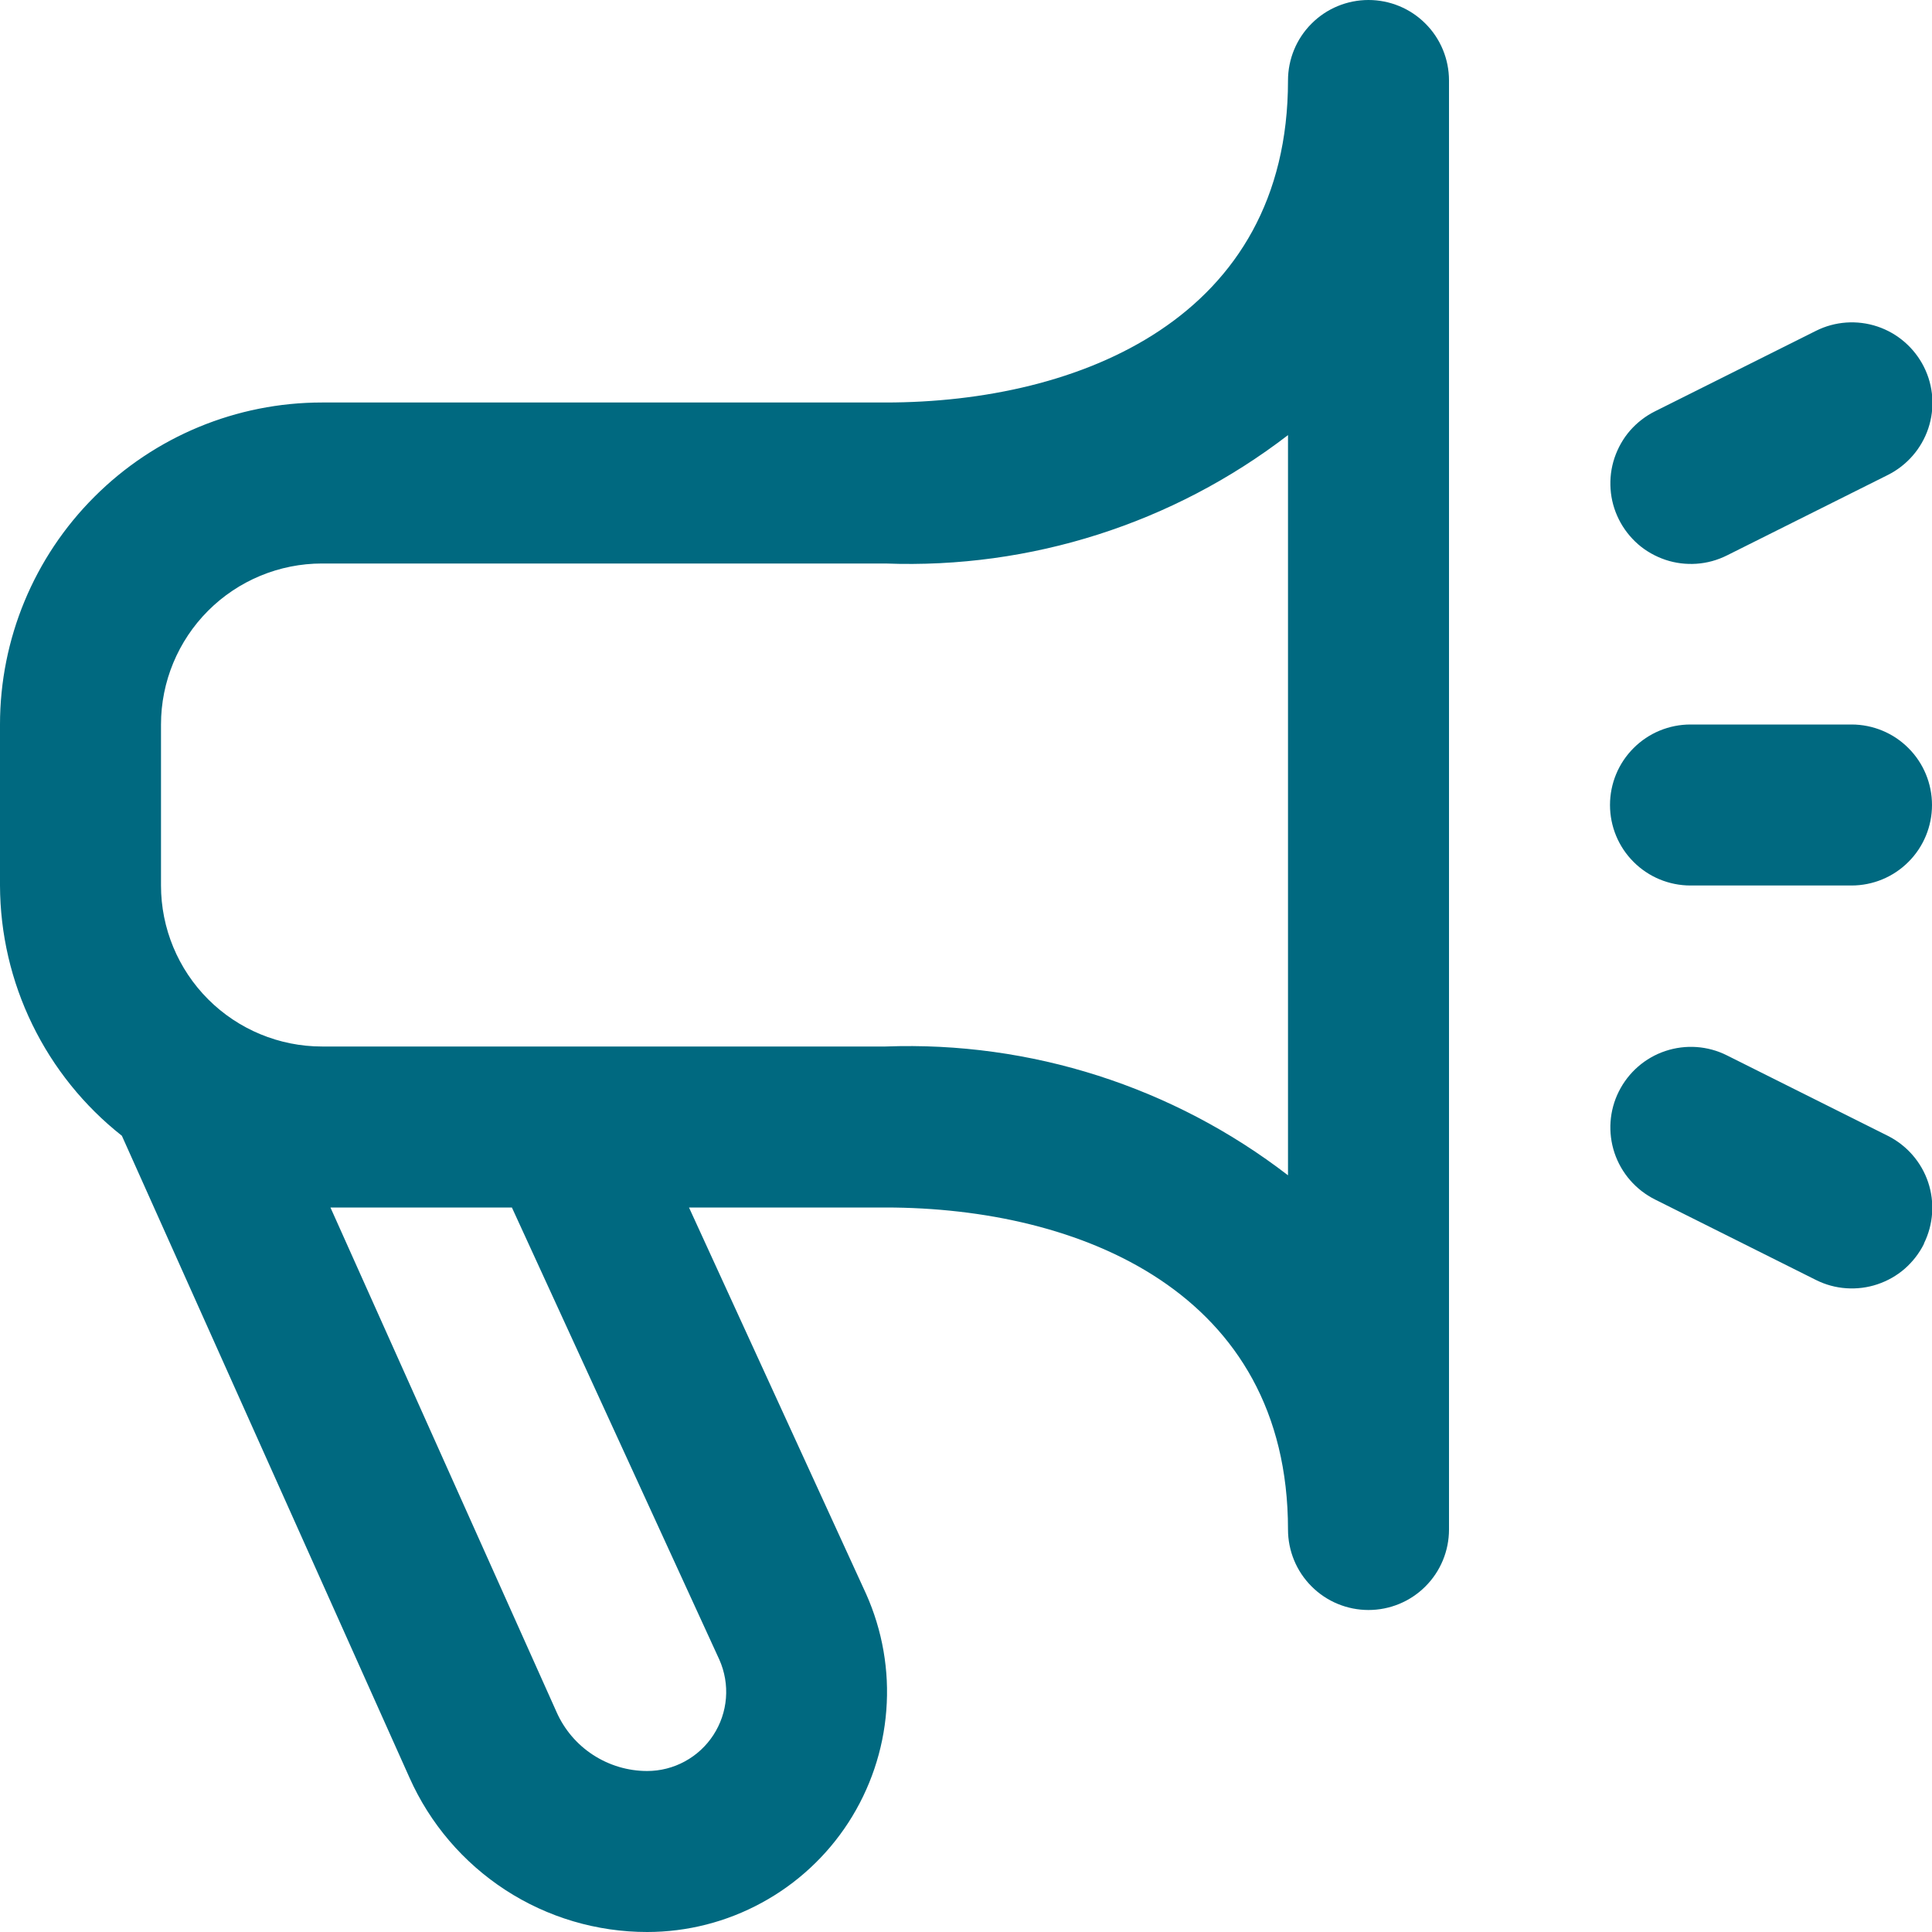
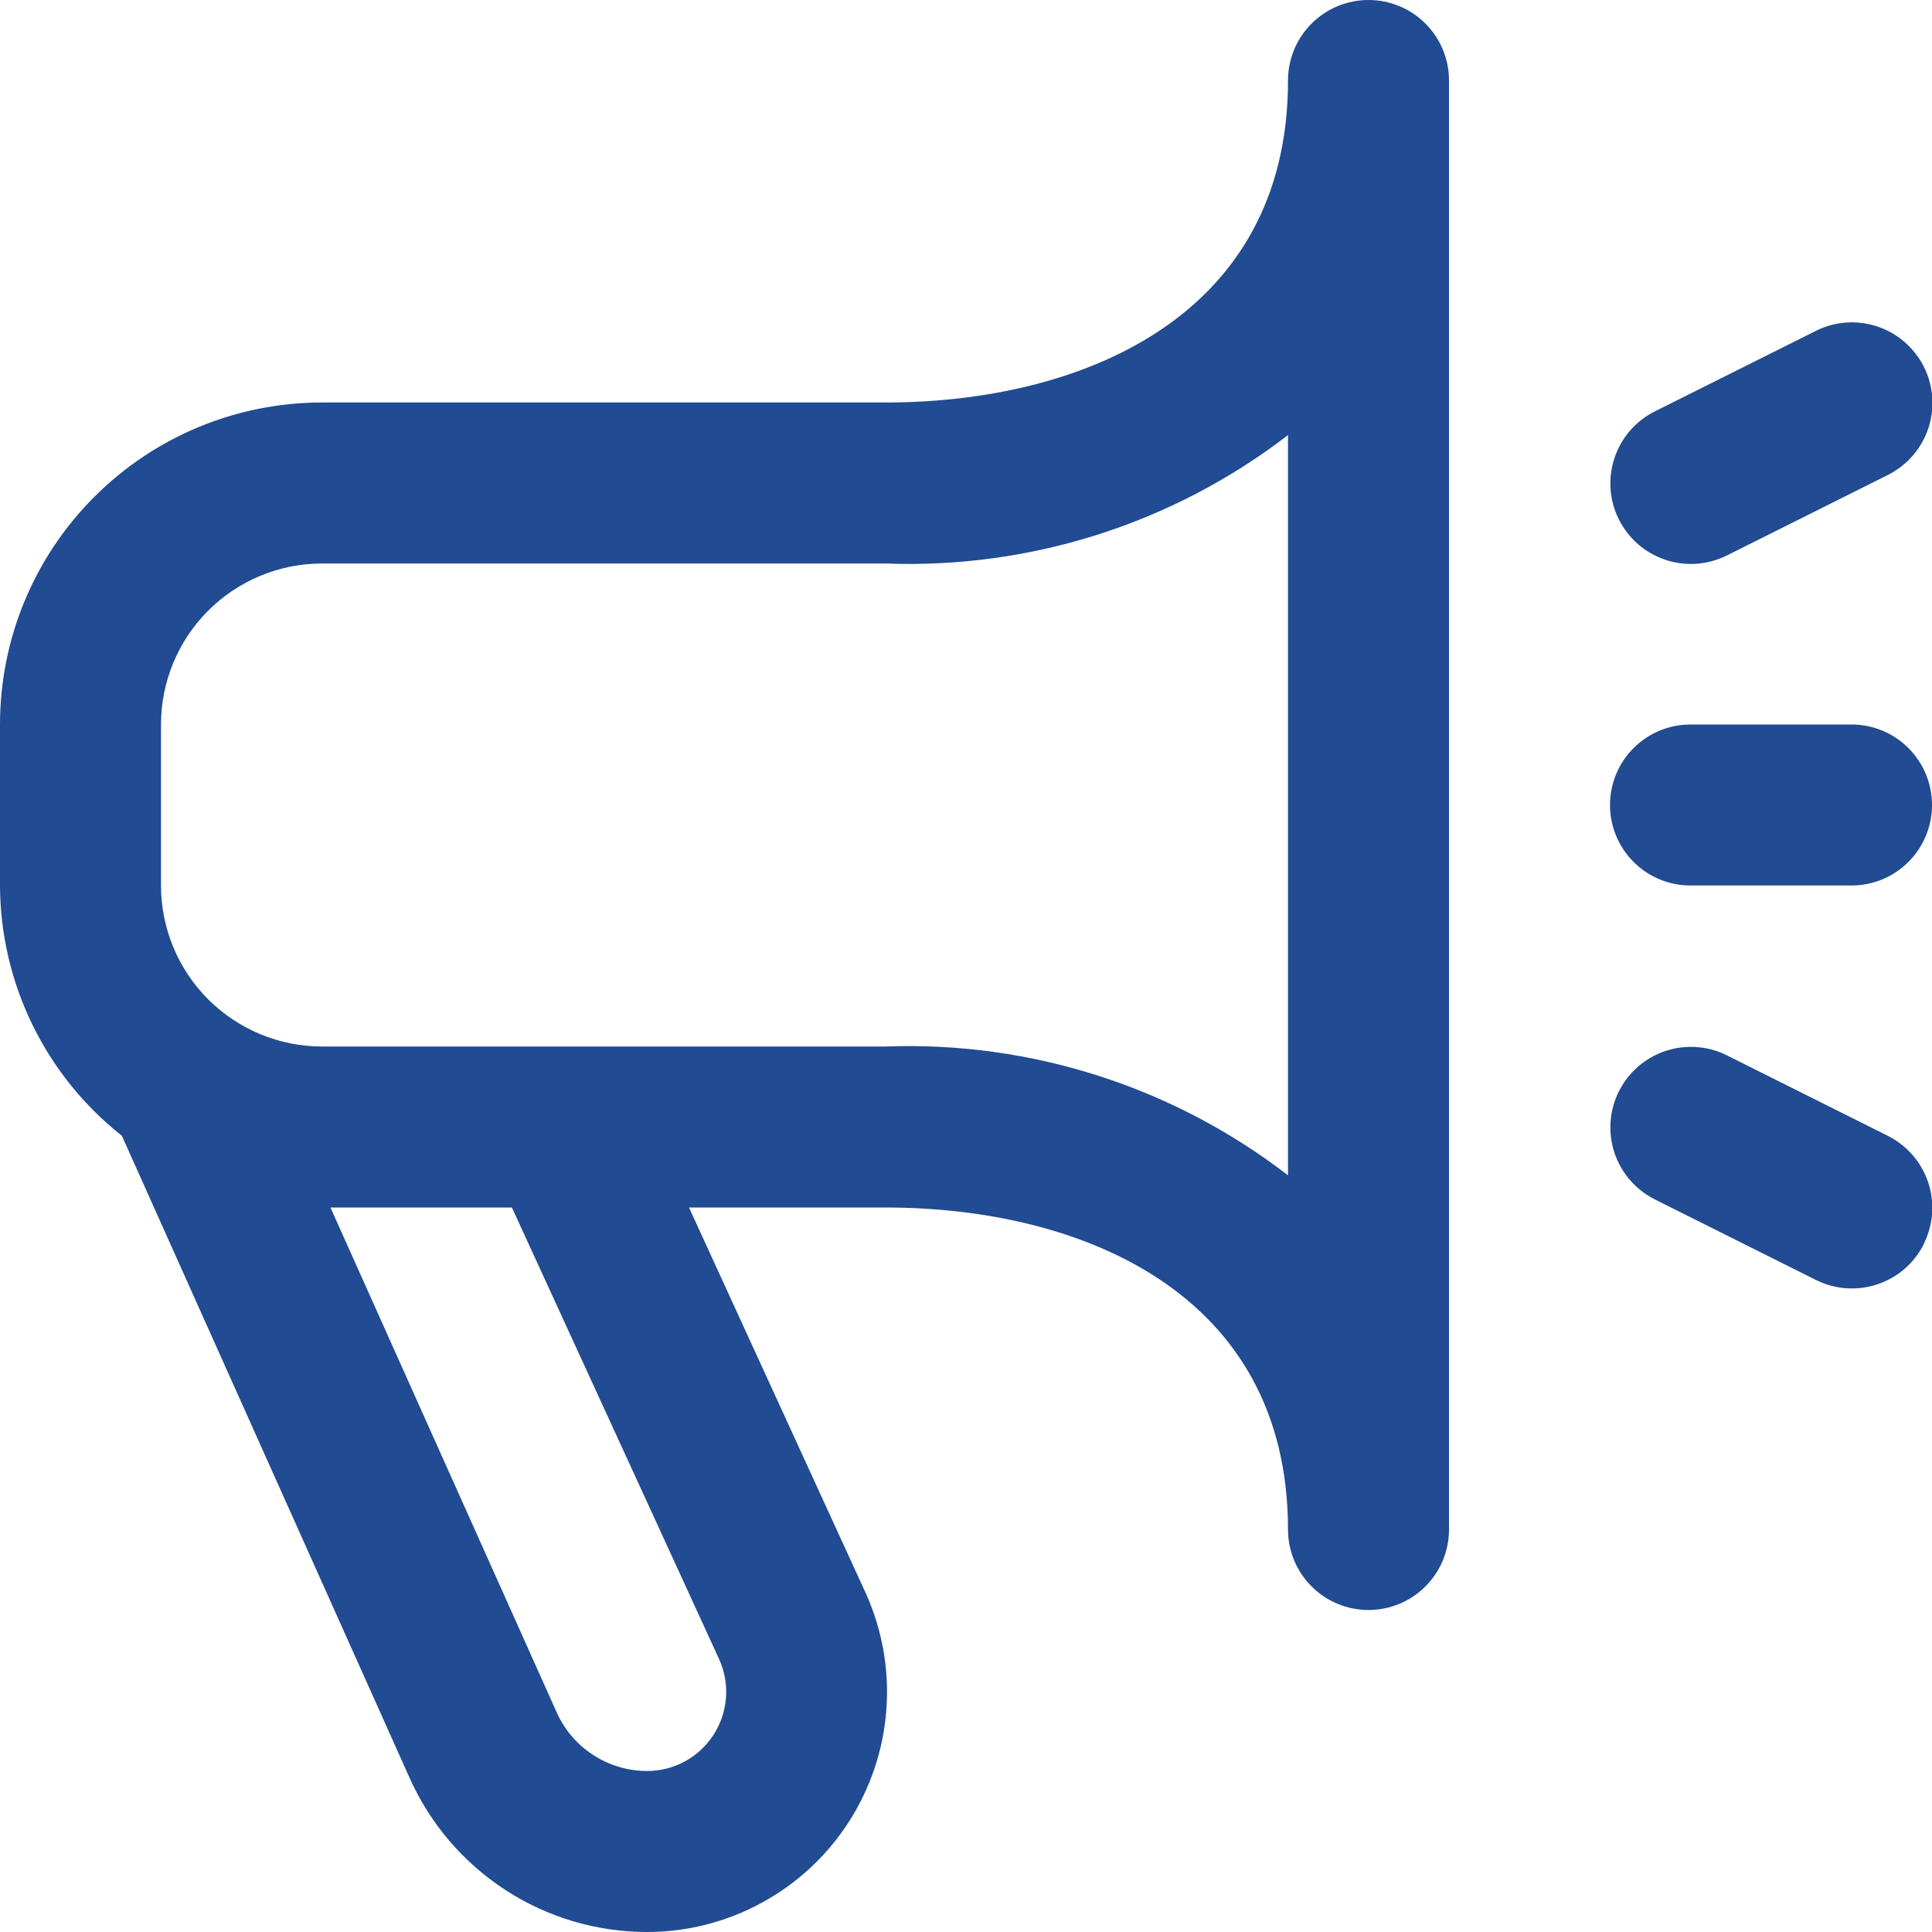
<svg xmlns="http://www.w3.org/2000/svg" width="24" height="24" viewBox="0 0 24 24" fill="none">
-   <path d="M17 0C16.735 0 16.48 0.105 16.293 0.293C16.105 0.48 16 0.735 16 1C16 3.949 13.417 5 11 5H4C2.939 5 1.922 5.421 1.172 6.172C0.421 6.922 0 7.939 0 9L0 11C0.002 11.599 0.139 12.189 0.402 12.728C0.664 13.266 1.044 13.738 1.514 14.109L5.086 22.081C5.34 22.652 5.754 23.137 6.278 23.478C6.802 23.819 7.414 24 8.039 24C8.536 24 9.026 23.875 9.462 23.637C9.899 23.4 10.27 23.056 10.54 22.639C10.81 22.221 10.972 21.743 11.01 21.247C11.049 20.752 10.962 20.254 10.759 19.8L8.559 15H11C13.417 15 16 16.051 16 19C16 19.265 16.105 19.52 16.293 19.707C16.48 19.895 16.735 20 17 20C17.265 20 17.52 19.895 17.707 19.707C17.895 19.52 18 19.265 18 19V1C18 0.735 17.895 0.48 17.707 0.293C17.52 0.105 17.265 0 17 0ZM8.937 20.619C9.003 20.769 9.031 20.932 9.018 21.095C9.005 21.259 8.951 21.416 8.862 21.553C8.773 21.69 8.651 21.803 8.507 21.881C8.364 21.959 8.203 22 8.039 22C7.8 22 7.567 21.93 7.367 21.8C7.167 21.67 7.009 21.484 6.913 21.266L4.105 15H6.359L8.937 20.619ZM16 14.6C14.571 13.499 12.802 12.933 11 13H4C3.47 13 2.961 12.789 2.586 12.414C2.211 12.039 2 11.53 2 11V9C2 8.47 2.211 7.961 2.586 7.586C2.961 7.211 3.47 7 4 7H11C12.802 7.068 14.571 6.504 16 5.405V14.6ZM23.9 15.452C23.841 15.57 23.76 15.674 23.661 15.761C23.562 15.847 23.447 15.912 23.322 15.954C23.197 15.996 23.066 16.012 22.934 16.003C22.803 15.994 22.675 15.959 22.558 15.9L20.558 14.9C20.321 14.781 20.14 14.573 20.056 14.322C19.972 14.07 19.991 13.795 20.11 13.558C20.229 13.321 20.436 13.14 20.688 13.056C20.94 12.972 21.215 12.991 21.452 13.11L23.452 14.11C23.688 14.229 23.868 14.436 23.952 14.686C24.036 14.937 24.017 15.21 23.9 15.447V15.452ZM20.11 6.452C20.051 6.334 20.016 6.207 20.007 6.075C19.998 5.944 20.014 5.813 20.056 5.688C20.098 5.564 20.163 5.448 20.249 5.349C20.336 5.25 20.44 5.169 20.558 5.11L22.558 4.11C22.795 3.991 23.07 3.972 23.322 4.056C23.573 4.14 23.781 4.321 23.9 4.558C24.019 4.795 24.038 5.07 23.954 5.322C23.87 5.573 23.689 5.781 23.452 5.9L21.452 6.9C21.334 6.959 21.206 6.994 21.076 7.003C20.944 7.012 20.813 6.996 20.688 6.954C20.564 6.912 20.448 6.847 20.349 6.761C20.25 6.674 20.169 6.57 20.11 6.452ZM20 10C20 9.735 20.105 9.48 20.293 9.293C20.48 9.105 20.735 9 21 9H23C23.265 9 23.52 9.105 23.707 9.293C23.895 9.48 24 9.735 24 10C24 10.265 23.895 10.52 23.707 10.707C23.52 10.895 23.265 11 23 11H21C20.735 11 20.48 10.895 20.293 10.707C20.105 10.52 20 10.265 20 10Z" fill="#006980" />
+   <path d="M17 0C16.735 0 16.48 0.105 16.293 0.293C16.105 0.48 16 0.735 16 1C16 3.949 13.417 5 11 5H4C2.939 5 1.922 5.421 1.172 6.172C0.421 6.922 0 7.939 0 9L0 11C0.002 11.599 0.139 12.189 0.402 12.728C0.664 13.266 1.044 13.738 1.514 14.109L5.086 22.081C5.34 22.652 5.754 23.137 6.278 23.478C6.802 23.819 7.414 24 8.039 24C8.536 24 9.026 23.875 9.462 23.637C9.899 23.4 10.27 23.056 10.54 22.639C10.81 22.221 10.972 21.743 11.01 21.247C11.049 20.752 10.962 20.254 10.759 19.8L8.559 15H11C13.417 15 16 16.051 16 19C16 19.265 16.105 19.52 16.293 19.707C16.48 19.895 16.735 20 17 20C17.265 20 17.52 19.895 17.707 19.707C17.895 19.52 18 19.265 18 19V1C18 0.735 17.895 0.48 17.707 0.293C17.52 0.105 17.265 0 17 0ZM8.937 20.619C9.003 20.769 9.031 20.932 9.018 21.095C9.005 21.259 8.951 21.416 8.862 21.553C8.773 21.69 8.651 21.803 8.507 21.881C8.364 21.959 8.203 22 8.039 22C7.8 22 7.567 21.93 7.367 21.8C7.167 21.67 7.009 21.484 6.913 21.266L4.105 15H6.359L8.937 20.619ZM16 14.6C14.571 13.499 12.802 12.933 11 13H4C3.47 13 2.961 12.789 2.586 12.414C2.211 12.039 2 11.53 2 11V9C2 8.47 2.211 7.961 2.586 7.586C2.961 7.211 3.47 7 4 7H11C12.802 7.068 14.571 6.504 16 5.405V14.6ZM23.9 15.452C23.841 15.57 23.76 15.674 23.661 15.761C23.562 15.847 23.447 15.912 23.322 15.954C23.197 15.996 23.066 16.012 22.934 16.003C22.803 15.994 22.675 15.959 22.558 15.9L20.558 14.9C20.321 14.781 20.14 14.573 20.056 14.322C19.972 14.07 19.991 13.795 20.11 13.558C20.229 13.321 20.436 13.14 20.688 13.056C20.94 12.972 21.215 12.991 21.452 13.11L23.452 14.11C23.688 14.229 23.868 14.436 23.952 14.686C24.036 14.937 24.017 15.21 23.9 15.447V15.452ZM20.11 6.452C20.051 6.334 20.016 6.207 20.007 6.075C19.998 5.944 20.014 5.813 20.056 5.688C20.098 5.564 20.163 5.448 20.249 5.349C20.336 5.25 20.44 5.169 20.558 5.11L22.558 4.11C22.795 3.991 23.07 3.972 23.322 4.056C23.573 4.14 23.781 4.321 23.9 4.558C24.019 4.795 24.038 5.07 23.954 5.322C23.87 5.573 23.689 5.781 23.452 5.9L21.452 6.9C21.334 6.959 21.206 6.994 21.076 7.003C20.944 7.012 20.813 6.996 20.688 6.954C20.564 6.912 20.448 6.847 20.349 6.761C20.25 6.674 20.169 6.57 20.11 6.452ZM20 10C20 9.735 20.105 9.48 20.293 9.293C20.48 9.105 20.735 9 21 9H23C23.265 9 23.52 9.105 23.707 9.293C23.895 9.48 24 9.735 24 10C24 10.265 23.895 10.52 23.707 10.707C23.52 10.895 23.265 11 23 11H21C20.735 11 20.48 10.895 20.293 10.707C20.105 10.52 20 10.265 20 10Z" fill="#214b92" />
</svg>
